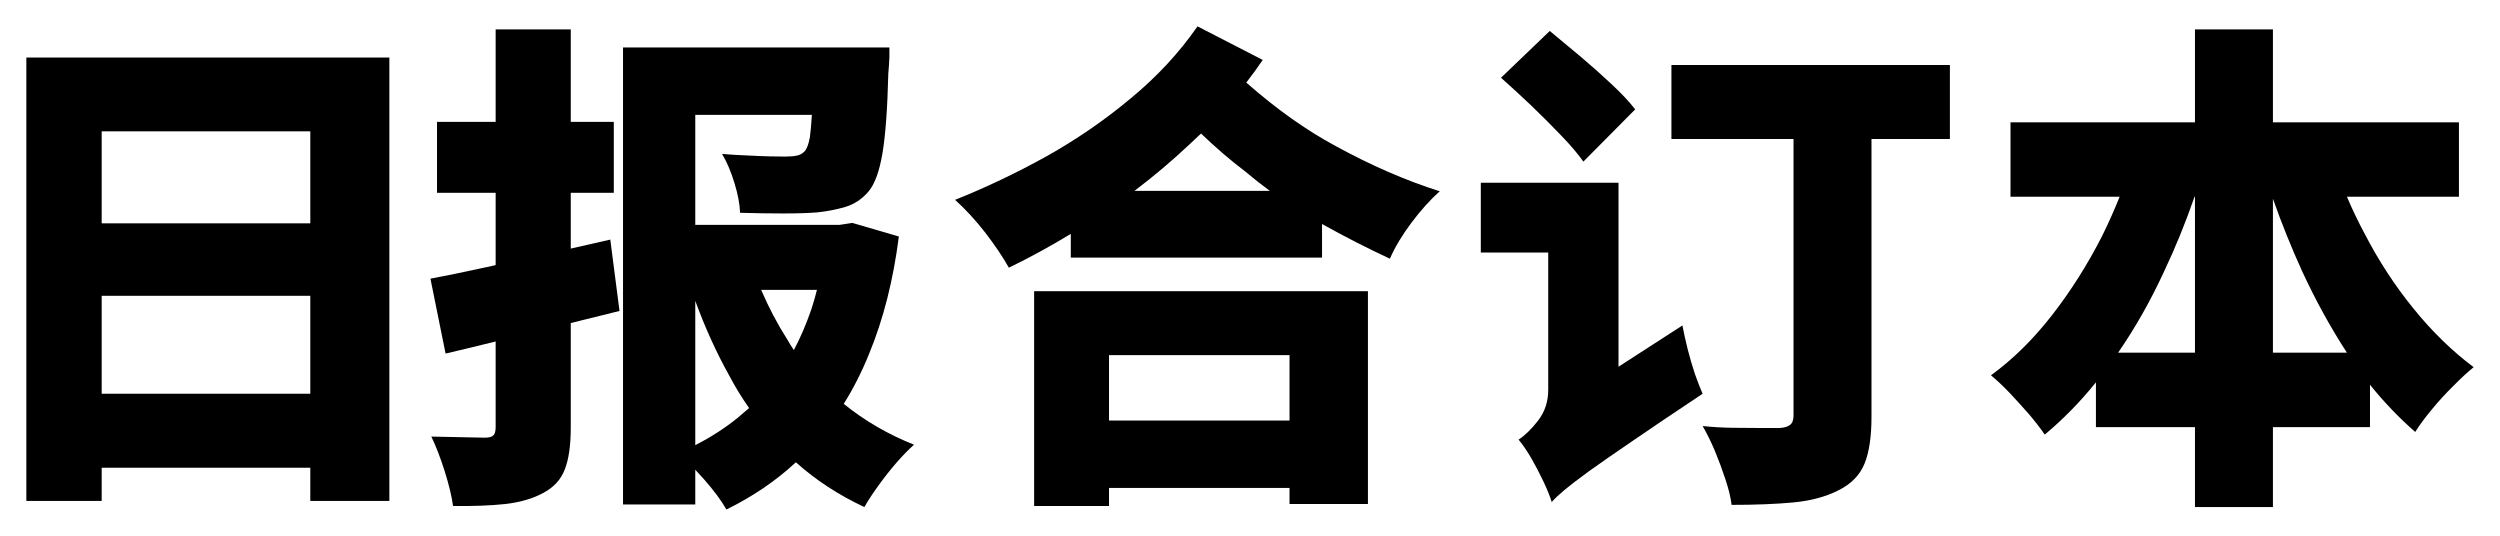
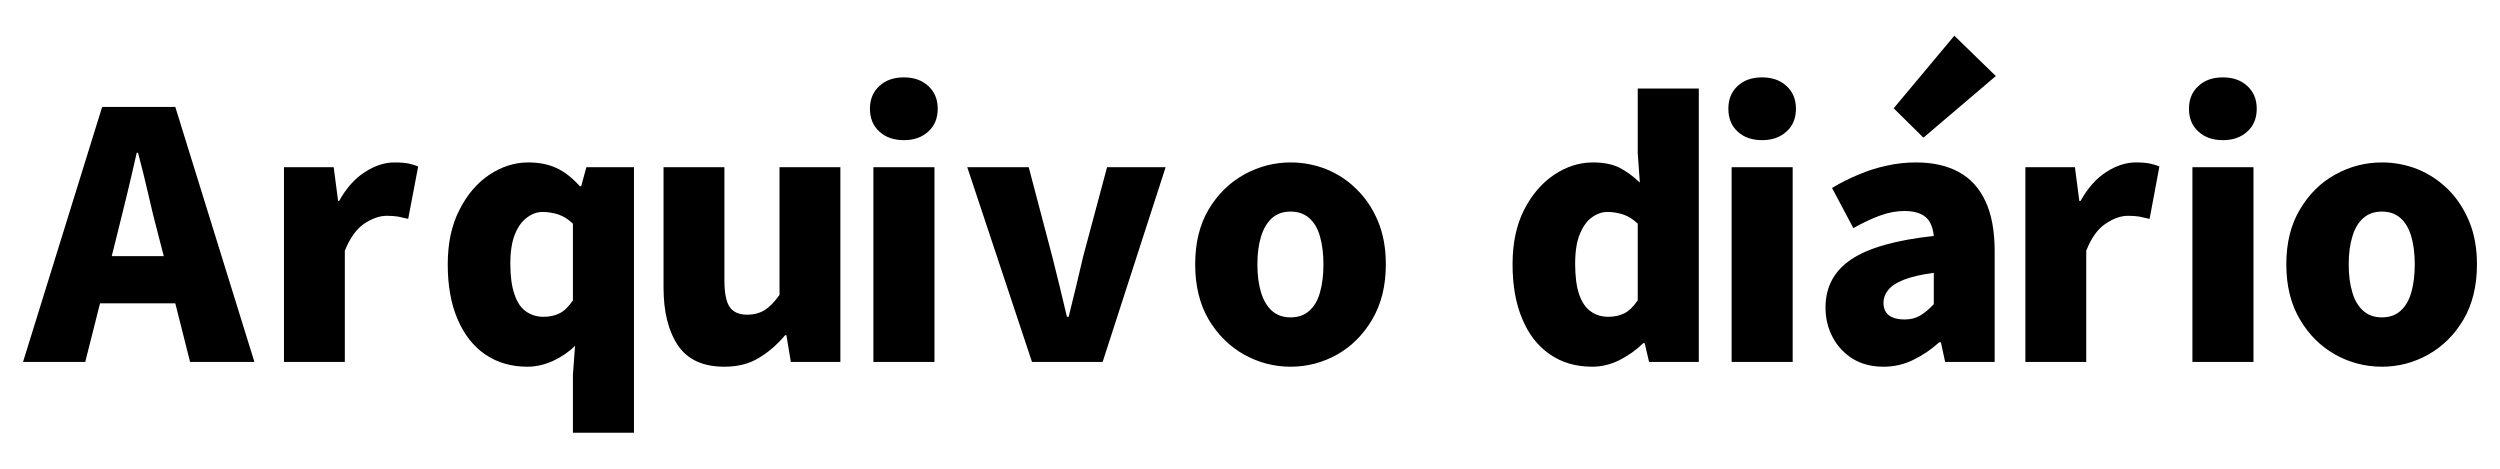
- <svg xmlns="http://www.w3.org/2000/svg" viewBox="0 -122.0 1138.4 244.0">
-   <path id="accent" d="M470.9 108.4L470.9 10.6L622.9 10.6L622.9 107.5L587.2 107.5L587.2 100.2L505.0 100.2L505.0 108.4L470.9 108.4ZM545.3-110.0L545.3-110.0L575.0-94.7Q571.4-89.4 567.5-84.4L567.5-84.4Q588.1-66.3 608.2-55.5L608.2-55.5Q632.5-42.2 655.6-34.9L655.6-34.9Q649.2-29.2 642.8-20.7Q636.4-12.2 632.9-4.2L632.9-4.2Q617.6-11.3 602.0-20.0L602.0-20.0L602.0-4.7L487.6-4.7L487.6-15.5Q473.6-7.0 459.4-0.1L459.4-0.1Q455.3-7.4 448.7-16.0Q442.0-24.6 434.9-31.0L434.9-31.0Q455.7-39.3 476.5-50.8Q497.2-62.4 515.0-77.3Q532.9-92.1 545.3-110.0ZM505.0 69.5L587.2 69.5L587.2 39.7L505.0 39.7L505.0 69.5ZM516.6-35.1L578.2-35.1Q572.5-39.3 566.8-44.1L566.8-44.1Q556.9-51.6 546.9-61.2L546.9-61.2Q544.3-58.7 541.8-56.4L541.8-56.4Q529.7-45.0 516.6-35.1L516.6-35.1Z M761.1-58.7L761.1-92.4L887.9-92.4L887.9-58.7L852.2-58.7L852.2 67.9Q852.2 81.4 849.0 89.2Q845.8 97.0 837.1 101.3Q828.4 105.7 816.5 106.8Q804.6 107.9 788.5 107.9L788.5 107.9Q787.9 102.9 785.7 96.3Q783.5 89.6 780.8 83.1Q778.0 76.6 775.3 72.0L775.3 72.0Q781.9 72.7 789.0 72.8Q796.1 72.9 802.0 72.9L802.0 72.9L810.3 72.9Q813.7 72.7 815.2 71.4Q816.7 70.2 816.7 67.2L816.7 67.2L816.7-58.7L761.1-58.7ZM674.3-7.0L674.3-38.8L737.0-38.8L737.0 45.0L766.1 26.2Q767.0 31.0 768.5 37.0Q770.0 42.9 771.8 48.3Q773.7 53.7 775.3 57.3L775.3 57.3Q755.3 70.6 742.8 79.2Q730.2 87.8 723.1 92.9Q716.0 98.1 712.3 101.2Q708.6 104.3 706.6 106.6L706.6 106.6Q705.4 102.7 702.8 97.2Q700.2 91.7 697.2 86.5Q694.2 81.4 691.5 78.2L691.5 78.2Q695.8 75.4 700.4 69.5Q705.0 63.5 705.0 55.5L705.0 55.5L705.0-7.0L674.3-7.0ZM683.5-86.6L683.5-86.6L705.7-107.9Q711.8-102.9 719.4-96.5Q727.0-90.1 733.7-83.8Q740.5-77.5 744.6-72.2L744.6-72.2L721.0-48.4Q717.3-53.7 710.8-60.4Q704.3-67.2 697.1-74.1Q689.9-80.9 683.5-86.6Z M915.5-32.4L915.5-66.3L999.5-66.3L999.5-108.6L1035.0-108.6L1035.0-66.3L1119.7-66.3L1119.7-32.4L1068.7-32.4Q1072.3-23.9 1076.7-15.7L1076.7-15.7Q1086.3 2.9 1099.0 18.5Q1111.7 34.2 1126.4 45.2L1126.4 45.2Q1122.2 48.6 1117.1 53.8Q1111.9 58.9 1107.4 64.4Q1102.8 69.9 1099.8 74.7L1099.8 74.7Q1088.8 65.1 1079.2 53.2L1079.2 53.2L1079.2 72.5L1035.0 72.5L1035.0 108.9L999.5 108.9L999.5 72.5L954.4 72.5L954.4 52.1Q943.7 65.4 931.1 75.9L931.1 75.9Q928.3 71.8 924.0 66.7Q919.6 61.7 915.1 56.9Q910.5 52.1 906.6 48.9L906.6 48.9Q921.7 37.9 934.5 21.4Q947.3 4.9 957.2-14.5L957.2-14.5Q961.5-23.2 965.2-32.4L965.2-32.4L915.5-32.4ZM999.5 38.6L999.5-32.4L999.3-32.4Q993.1-14.5 985.3 1.9L985.3 1.9Q976.2 21.6 964.5 38.6L964.5 38.6L999.5 38.6ZM1035.0-31.5L1035.0-31.5L1035.0 38.6L1068.7 38.6Q1057.5 21.4 1048.3 1.5L1048.3 1.5Q1041.0-14.5 1035.0-31.5Z" />
-   <path id="ink" d="M12.0 106.1L12.0-95.8L177.3-95.8L177.3 106.1L141.3 106.1L141.3 91.0L46.3 91.0L46.3 106.1L12.0 106.1ZM46.3 57.3L141.3 57.3L141.3 12.7L46.3 12.7L46.3 57.3ZM46.3-20.3L141.3-20.3L141.3-62.2L46.3-62.2L46.3-20.3Z M283.7 107.7L283.7-100.4L405.0-100.4L405.0-96.0Q404.8-91.5 404.5-88.5L404.5-88.5Q403.9-64.2 401.8-52.0Q399.7-39.7 395.4-34.7Q391.0-29.6 385.0-27.8Q378.9-26.0 372.3-25.3L372.3-25.3Q366.1-24.8 356.7-24.8Q347.3-24.8 337.0-25.1L337.0-25.1Q336.8-31.0 334.4-38.8Q332.0-46.6 328.8-51.9L328.8-51.9Q334.9-51.4 340.4-51.2Q345.9-50.9 350.4-50.8Q354.9-50.7 357.4-50.7L357.4-50.7Q360.6-50.7 362.6-51.1Q364.7-51.4 366.3-53.0Q367.9-54.6 368.8-59.6L368.8-59.6Q369.3-63.3 369.7-69.7L369.7-69.7L316.6-69.7L316.6-19.6L382.3-19.6L388.1-20.5L409.3-14.3Q405.5 15.5 395.8 39.0L395.8 39.0Q390.8 51.4 384.2 61.9L384.2 61.9Q398.4 73.4 416.2 80.5L416.2 80.5Q412.6 83.7 408.2 88.7Q403.9 93.7 400.0 99.1Q396.1 104.5 393.6 108.9L393.6 108.9Q375.9 100.6 362.4 88.5L362.4 88.5Q348.9 101.1 330.8 110L330.8 110Q327.2 103.8 320.8 96.5L320.8 96.5Q318.7 94.2 316.6 91.9L316.6 91.9L316.6 107.7L283.7 107.7ZM202.9 39.0L196.0 4.9Q206.7 2.9 220.3-0.1L220.3-0.1Q223.0-0.6 225.7-1.3L225.7-1.3L225.7-34.2L199.0-34.2L199.0-66.5L225.7-66.5L225.7-108.6L259.9-108.6L259.9-66.5L279.5-66.5L279.5-34.2L259.9-34.2L259.9-8.8Q269.0-10.9 277.9-12.9L277.9-12.9L282.1 19.6Q271.1 22.3 259.9 25.1L259.9 25.1L259.9 72.7Q259.9 84.8 257.2 91.7Q254.6 98.6 247.5 102.4Q240.4 106.3 230.2 107.5Q220.0 108.6 206.3 108.4L206.3 108.4Q205.4 101.8 202.5 92.6Q199.6 83.4 196.4 76.8L196.4 76.8Q203.5 77.0 210.9 77.1Q218.2 77.3 220.7 77.3L220.7 77.3Q223.7 77.3 224.7 76.2Q225.7 75.2 225.7 72.5L225.7 72.5L225.7 33.5Q213.6 36.5 202.9 39.0L202.9 39.0ZM341.1 63.8L341.1 63.8Q336.1 56.7 332.0 48.9L332.0 48.9Q323.3 33.3 316.6 15.0L316.6 15.0L316.6 80.7Q327.4 75.2 336.1 68.1L336.1 68.1Q338.6 66.0 341.1 63.8ZM372.0 10.0L346.6 10.0Q351.7 21.9 358.5 32.6L358.5 32.6Q359.9 35.1 361.5 37.4L361.5 37.4Q366.1 28.7 369.5 18.7L369.5 18.7Q370.9 14.5 372.0 10.0L372.0 10.0Z" />
+ <svg xmlns="http://www.w3.org/2000/svg" viewBox="0 -122.0 1302.1 244.0">
+   <path id="accent" d="M44.4 66.5L12 66.5L53.2-66.3L91.3-66.3L132.5 66.5L99.0 66.5L91.3 36.0L52.1 36.0L44.4 66.5ZM58.2 11.4L85.3 11.4L82.4 0.2Q79.7-9.8 77.2-21.0Q74.6-32.3 71.9-42.4L71.9-42.4L71.2-42.4Q68.9-32.1 66.2-20.9Q63.5-9.8 61.0 0.2L61.0 0.2L58.2 11.4Z M179.6 66.5L147.9 66.5L147.9-34.9L173.8-34.9L176.1-17.3L176.6-17.3Q182.3-27.5 190.1-32.4Q197.8-37.4 205.5-37.4L205.5-37.4Q210.1-37.4 212.9-36.8Q215.7-36.2 217.8-35.3L217.8-35.3L212.6-8.0Q209.8-8.7 207.3-9.2Q204.8-9.6 201.4-9.6L201.4-9.6Q195.9-9.6 189.7-5.5Q183.6-1.4 179.6 8.6L179.6 8.6L179.6 66.5Z M330.2 103.4L298.4 103.4L298.4 73.3L299.5 58.1Q294.7 62.9 288.0 66.0Q281.3 69.0 274.7 69.0L274.7 69.0Q262.1 69.0 252.7 62.6Q243.4 56.2 238.3 44.2Q233.2 32.3 233.2 15.7L233.2 15.7Q233.2-0.9 239.3-12.7Q245.3-24.6 254.9-31.0Q264.6-37.4 275.1-37.4L275.1-37.4Q283.5-37.4 289.8-34.5Q296.1-31.6 302.0-25.0L302.0-25.0L302.7-25.0L305.4-34.9L330.2-34.9L330.2 103.4ZM283.1 43.0L283.1 43.0Q287.8 43.0 291.4 41.2Q295.1 39.4 298.4 34.4L298.4 34.4L298.4-5.5Q294.9-8.9 290.8-10.3Q286.7-11.6 282.6-11.6L282.6-11.6Q278.3-11.6 274.5-8.7Q270.6-5.9 268.2 0Q265.8 5.9 265.8 15.3L265.8 15.3Q265.8 25.0 267.9 31.1Q269.9 37.3 273.8 40.1Q277.8 43.0 283.1 43.0Z M377.3 69.0L377.3 69.0Q360.6 69.0 353.1 57.9Q345.6 46.7 345.6 27.8L345.6 27.8L345.6-34.9L377.3-34.9L377.3 23.9Q377.3 34.2 380.2 38.1Q383.0 41.9 389.1 41.9L389.1 41.9Q394.4 41.9 398.3 39.5Q402.1 37.1 406.0 31.6L406.0 31.6L406.0-34.9L437.7-34.9L437.7 66.5L411.9 66.5L409.6 52.6L408.9 52.6Q402.6 60.1 395.1 64.5Q387.7 69.0 377.3 69.0Z M486.7 66.5L454.9 66.5L454.9-34.9L486.7-34.9L486.7 66.5ZM470.8-49.0L470.8-49.0Q462.8-49.0 458.0-53.5Q453.1-57.9 453.1-65.4L453.1-65.4Q453.1-72.7 458.0-77.2Q462.8-81.7 470.8-81.7L470.8-81.7Q478.6-81.7 483.5-77.2Q488.4-72.7 488.4-65.4L488.4-65.4Q488.4-57.9 483.5-53.5Q478.6-49.0 470.8-49.0Z M574.3 66.5L537.5 66.5L503.8-34.9L535.8-34.9L548.1 11.8Q550.0 19.3 551.9 27.1Q553.8 34.9 555.7 43.0L555.7 43.0L556.6 43.0Q558.6 34.9 560.5 27.1Q562.3 19.3 564.1 11.8L564.1 11.8L576.6-34.9L607.1-34.9L574.3 66.5Z M672.2 69.0L672.2 69.0Q659.4 69.0 648.0 62.7Q636.6 56.3 629.5 44.4Q622.5 32.4 622.5 15.7L622.5 15.7Q622.5-1.1 629.5-12.9Q636.6-24.8 648.0-31.1Q659.4-37.4 672.2-37.4L672.2-37.4Q681.8-37.4 690.7-33.9Q699.7-30.3 706.6-23.4Q713.6-16.6 717.7-6.8Q721.8 3.0 721.8 15.7L721.8 15.7Q721.8 32.4 714.7 44.4Q707.7 56.3 696.4 62.7Q685.0 69.0 672.2 69.0ZM672.2 43.3L672.2 43.3Q678.1 43.3 681.9 39.9Q685.8 36.5 687.5 30.3Q689.3 24.1 689.3 15.7L689.3 15.7Q689.3 7.3 687.5 1.2Q685.8-5.0 681.9-8.4Q678.1-11.8 672.2-11.8L672.2-11.8Q666.3-11.8 662.5-8.4Q658.7-5.0 656.8 1.2Q654.9 7.3 654.9 15.7L654.9 15.7Q654.9 24.1 656.8 30.3Q658.7 36.5 662.5 39.9Q666.3 43.3 672.2 43.3Z" />
+   <path id="ink" d="M829.3 69.0L829.3 69.0Q816.6 69.0 807.3 62.6Q797.9 56.2 792.9 44.2Q787.8 32.3 787.8 15.7L787.8 15.7Q787.8-0.9 793.8-12.7Q799.9-24.6 809.5-31.0Q819.1-37.4 829.7-37.4L829.7-37.4Q838.0-37.4 843.6-34.6Q849.1-31.7 854.1-26.9L854.1-26.9L853.0-42.1L853.0-75.9L884.8-75.9L884.8 66.5L858.9 66.5L856.6 56.7L855.9 56.7Q850.5 62.0 843.6 65.5Q836.6 69.0 829.3 69.0ZM837.7 43.0L837.7 43.0Q842.3 43.0 846.0 41.2Q849.6 39.4 853.0 34.4L853.0 34.4L853.0-5.5Q849.5-8.9 845.4-10.3Q841.3-11.6 837.2-11.6L837.2-11.6Q832.9-11.6 829.0-8.7Q825.2-5.9 822.8 0Q820.4 5.9 820.4 15.3L820.4 15.3Q820.4 25.0 822.4 31.1Q824.5 37.3 828.4 40.1Q832.3 43.0 837.7 43.0Z M933.7 66.5L901.9 66.5L901.9-34.9L933.7-34.9L933.7 66.5ZM917.8-49.0L917.8-49.0Q909.8-49.0 905.0-53.5Q900.2-57.9 900.2-65.4L900.2-65.4Q900.2-72.7 905.0-77.2Q909.8-81.7 917.8-81.7L917.8-81.7Q925.6-81.7 930.5-77.2Q935.4-72.7 935.4-65.4L935.4-65.4Q935.4-57.9 930.5-53.5Q925.6-49.0 917.8-49.0Z M981.0 69.0L981.0 69.0Q971.7 69.0 964.9 64.8Q958.2 60.6 954.5 53.6Q950.8 46.5 950.8 38.2L950.8 38.2Q950.8 22.1 964.2 13.1Q977.6 4.1 1007.2 0.9L1007.2 0.9Q1006.8-3.2 1005.2-6.2Q1003.6-9.1 1000.3-10.6Q997.0-12.1 991.9-12.1L991.9-12.1Q985.8-12.1 979.4-9.8Q973.0-7.5 965.3-3.2L965.3-3.2L954.2-24.1Q961.0-28.2 968.1-31.1Q975.1-34.1 982.6-35.7Q990.1-37.4 997.9-37.4L997.9-37.4Q1011.1-37.4 1020.2-32.4Q1029.3-27.5 1034.1-17.2Q1038.9-7.0 1038.9 8.9L1038.9 8.9L1038.9 66.5L1013.1 66.5L1010.9 56.3L1010.0 56.3Q1003.8 61.9 996.6 65.4Q989.4 69.0 981.0 69.0ZM991.9 44.4L991.9 44.4Q996.7 44.4 1000.2 42.3Q1003.8 40.1 1007.2 36.4L1007.2 36.4L1007.2 20.1Q997.4 21.4 991.6 23.7Q985.8 26.0 983.4 29.1Q981.0 32.1 981.0 35.7L981.0 35.7Q981.0 40.1 983.9 42.3Q986.9 44.4 991.9 44.4ZM1039.5-82.4L1001.8-50.3L986.3-65.6L1017.9-103.4L1039.5-82.4Z M1086.6 66.5L1054.9 66.5L1054.9-34.9L1080.7-34.9L1083.0-17.3L1083.6-17.3Q1089.3-27.5 1097.0-32.4Q1104.8-37.4 1112.4-37.4L1112.4-37.4Q1117.1-37.4 1119.8-36.8Q1122.6-36.2 1124.7-35.3L1124.7-35.3L1119.6-8.0Q1116.7-8.7 1114.2-9.2Q1111.7-9.6 1108.3-9.6L1108.3-9.6Q1102.8-9.6 1096.7-5.5Q1090.5-1.4 1086.6 8.6L1086.6 8.6L1086.6 66.5Z M1173.7 66.5L1141.9 66.5L1141.9-34.9L1173.7-34.9L1173.7 66.5ZM1157.8-49.0L1157.8-49.0Q1149.8-49.0 1145.0-53.5Q1140.1-57.9 1140.1-65.4L1140.1-65.4Q1140.1-72.7 1145.0-77.2Q1149.8-81.7 1157.8-81.7L1157.8-81.7Q1165.6-81.7 1170.5-77.2Q1175.4-72.7 1175.4-65.4L1175.4-65.4Q1175.4-57.9 1170.5-53.5Q1165.6-49.0 1157.8-49.0Z M1240.6 69.0L1240.6 69.0Q1227.7 69.0 1216.3 62.7Q1204.9 56.3 1197.9 44.4Q1190.8 32.4 1190.8 15.7L1190.8 15.7Q1190.8-1.1 1197.9-12.9Q1204.9-24.8 1216.3-31.1Q1227.7-37.4 1240.6-37.4L1240.6-37.4Q1250.2-37.4 1259.1-33.9Q1268.0-30.3 1275.0-23.4Q1281.9-16.6 1286.0-6.8Q1290.1 3.0 1290.1 15.7L1290.1 15.7Q1290.1 32.4 1283.1 44.4Q1276.1 56.3 1264.7 62.7Q1253.4 69.0 1240.6 69.0ZM1240.6 43.3L1240.6 43.3Q1246.5 43.3 1250.3 39.9Q1254.1 36.5 1255.9 30.3Q1257.7 24.1 1257.7 15.7L1257.7 15.7Q1257.7 7.3 1255.9 1.2Q1254.1-5.0 1250.3-8.4Q1246.5-11.8 1240.6-11.8L1240.6-11.8Q1234.7-11.8 1230.9-8.4Q1227.0-5.0 1225.2 1.2Q1223.3 7.3 1223.3 15.7L1223.3 15.7Q1223.3 24.1 1225.2 30.3Q1227.0 36.5 1230.9 39.9Q1234.7 43.3 1240.6 43.3Z" />
</svg>
